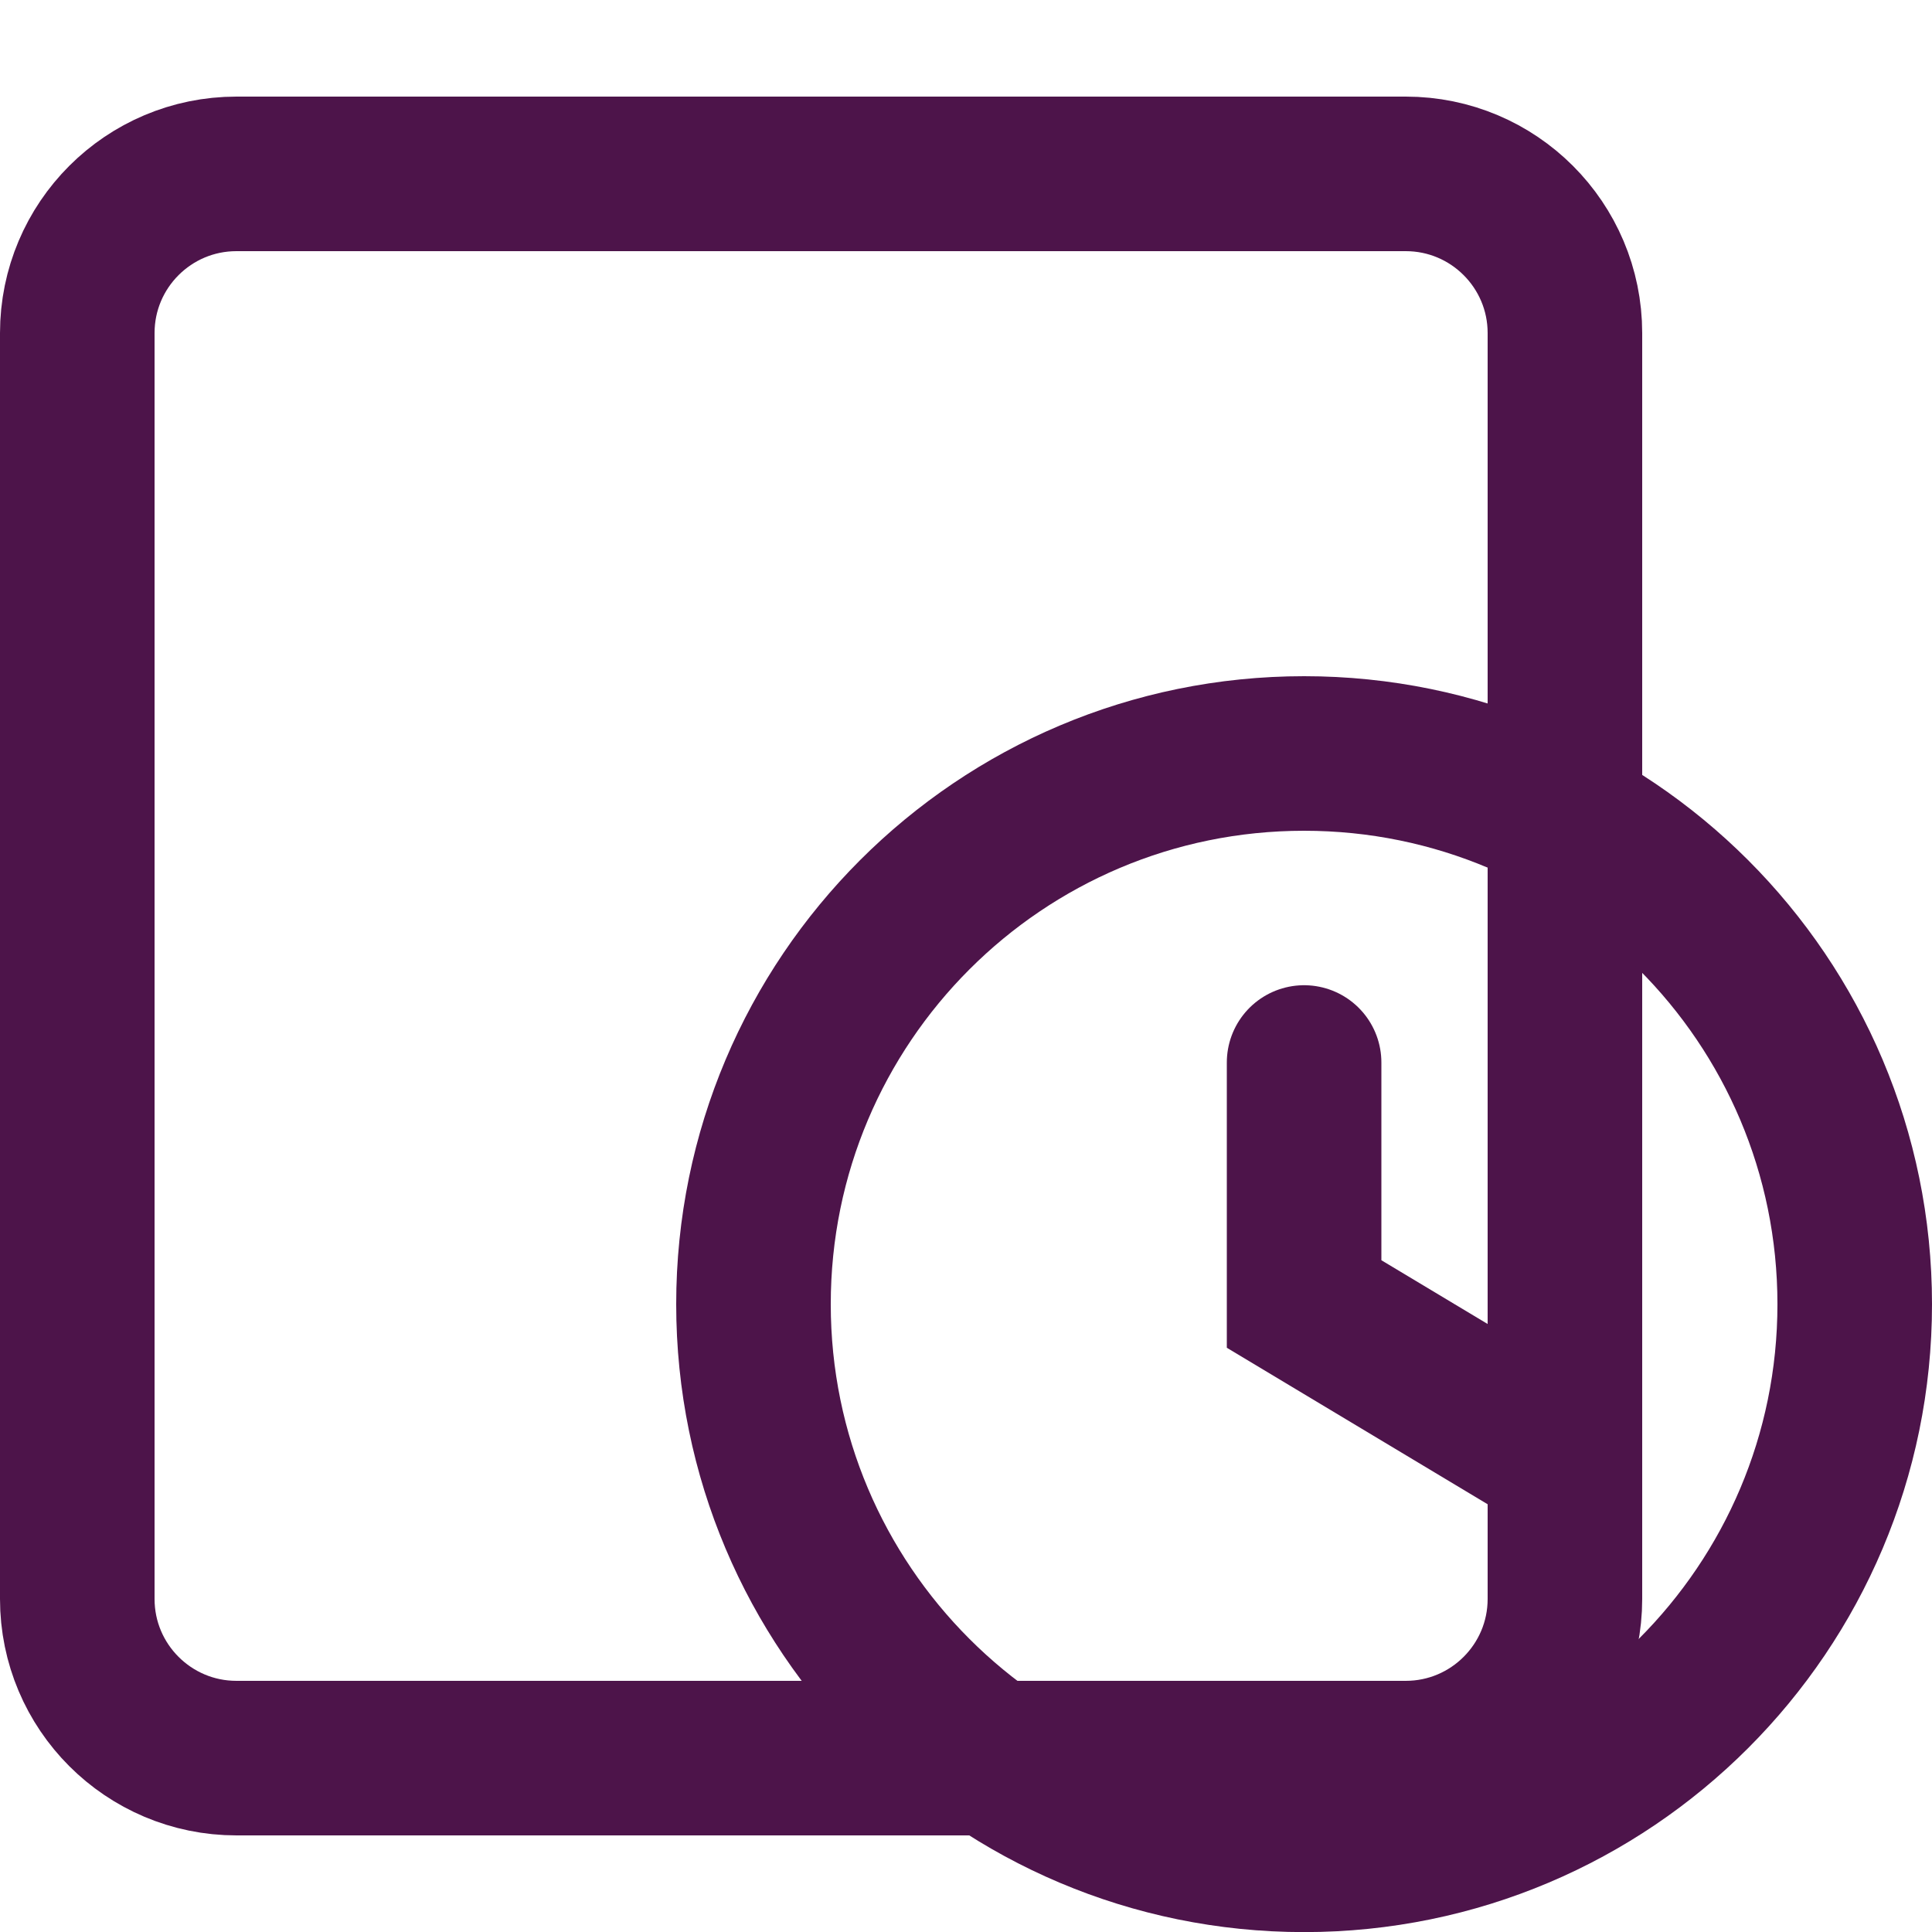
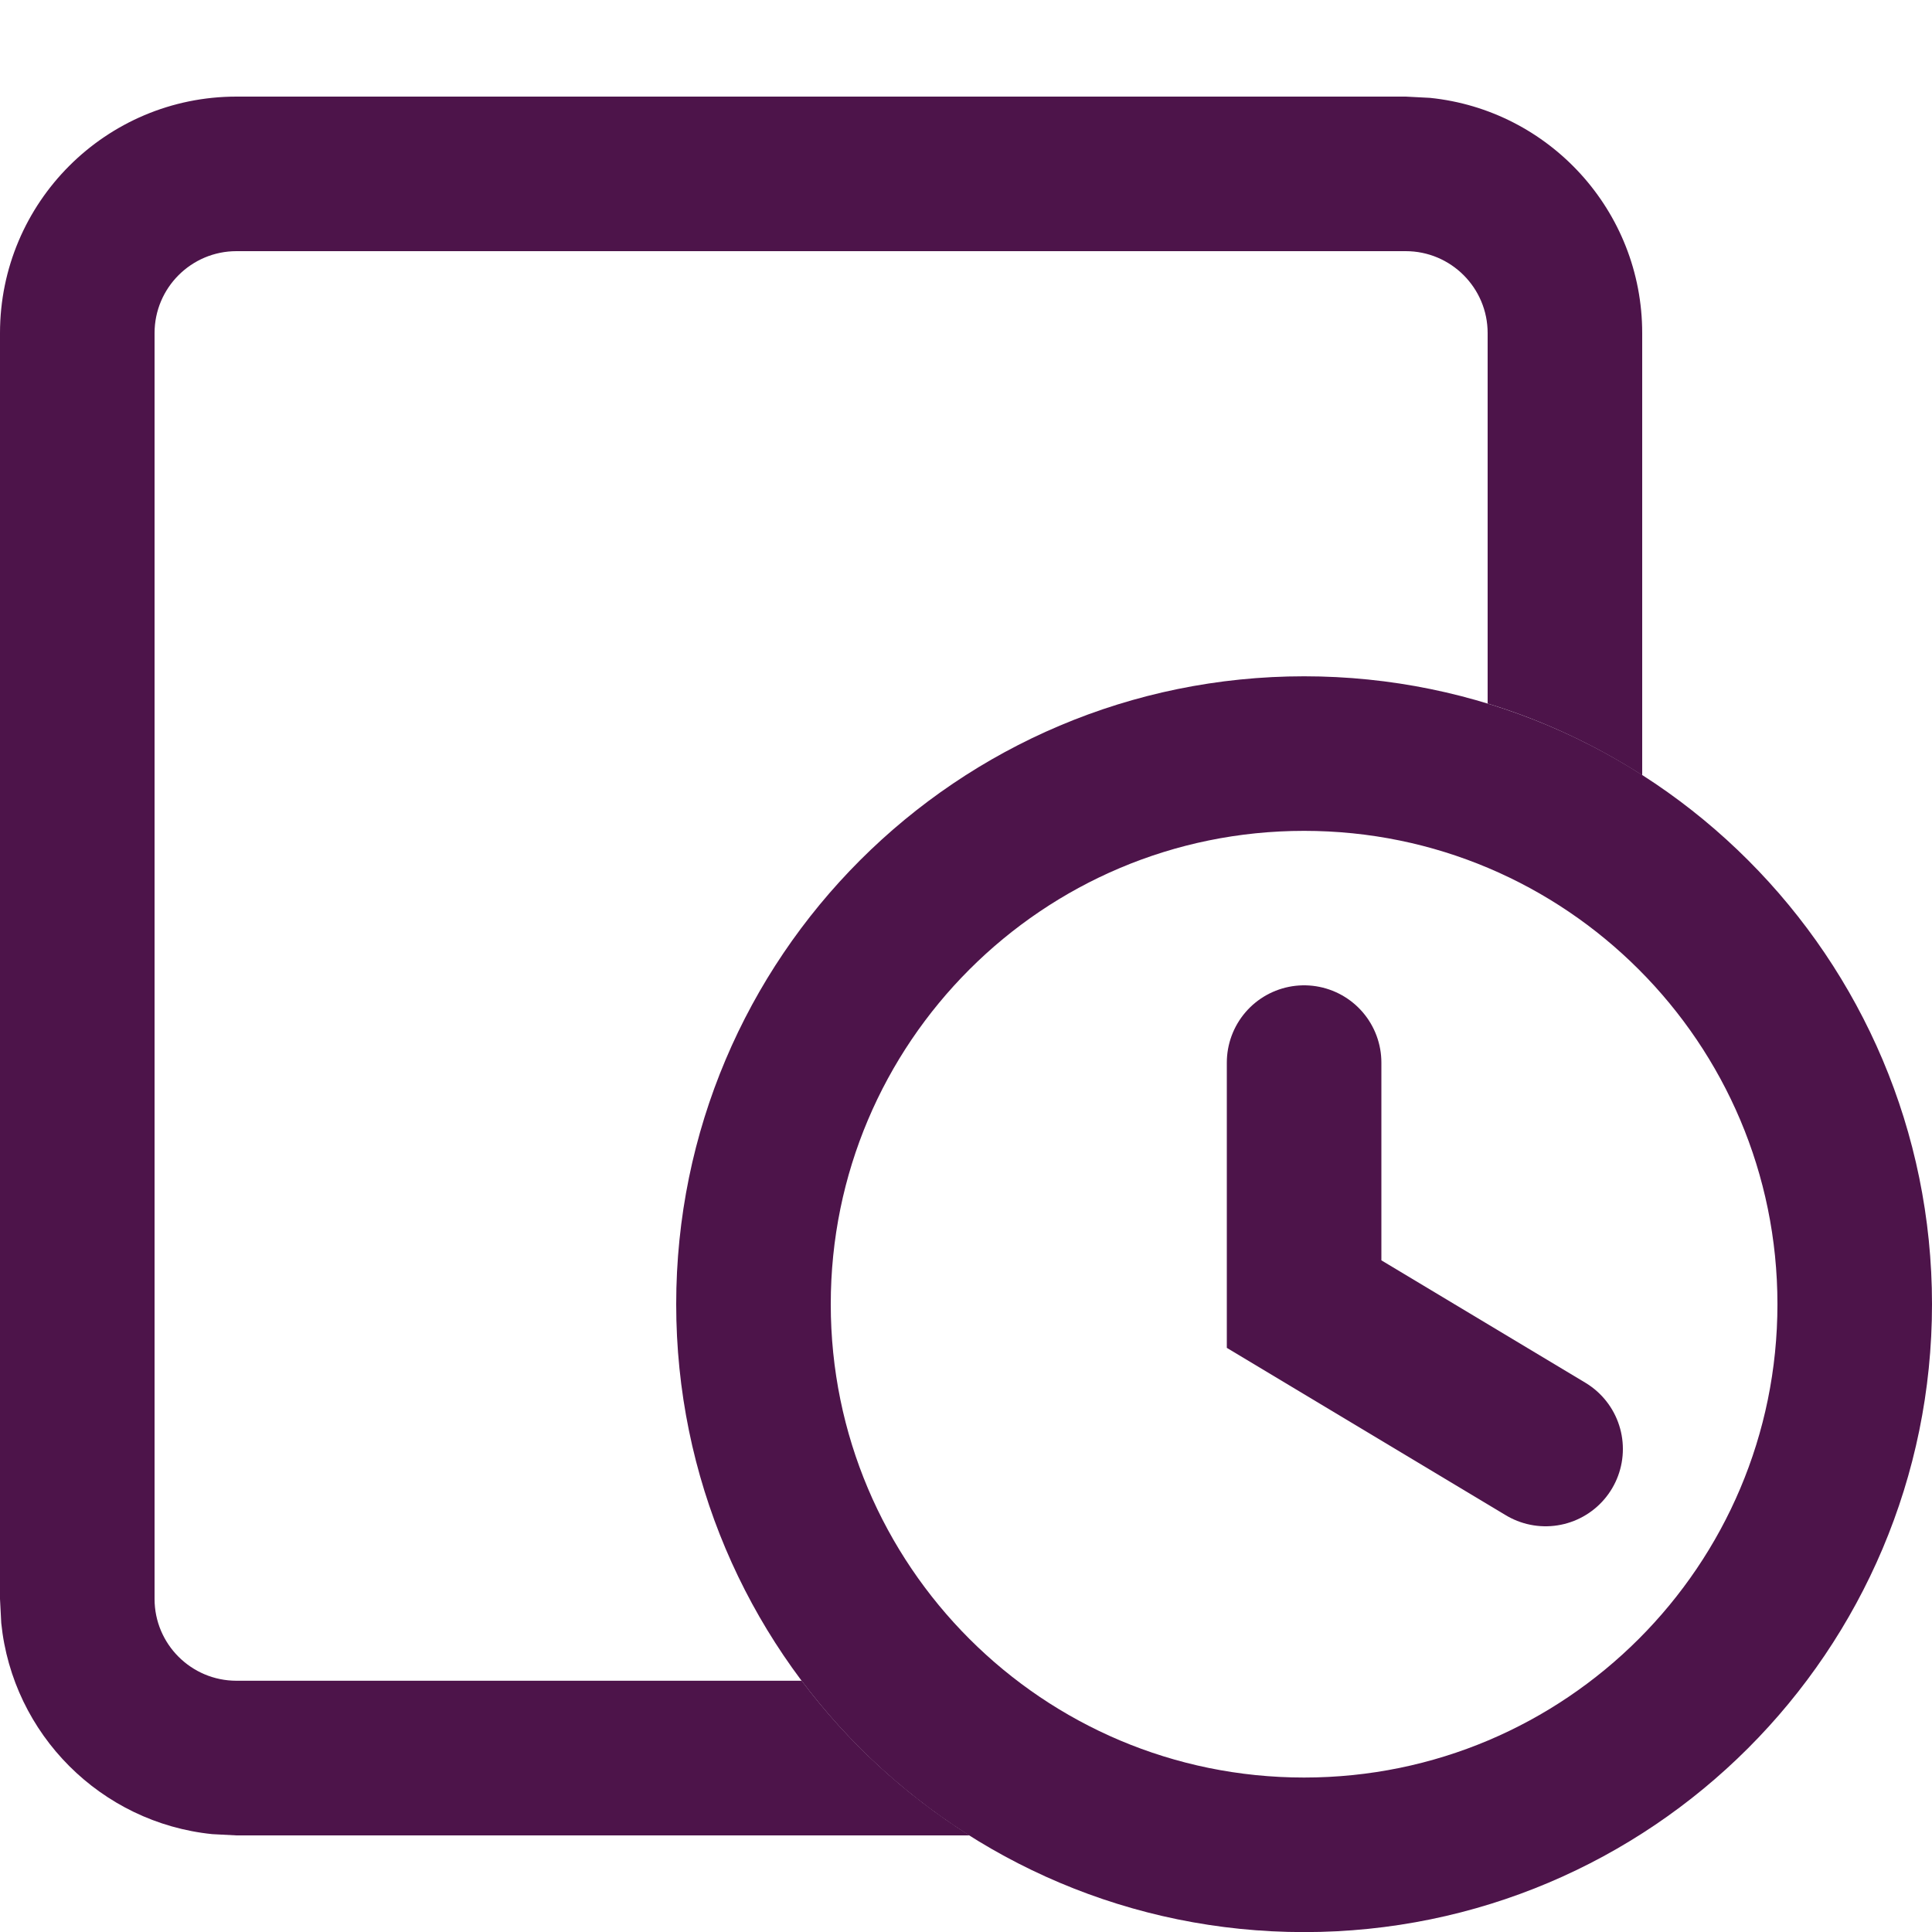
<svg xmlns="http://www.w3.org/2000/svg" width="20" height="20" viewBox="0 0 20 20" fill="none">
-   <rect x="0.8" y="1.8" width="15.4" height="16.4" rx="1.648" stroke="#4D144A" stroke-width="1.6" />
-   <path d="M13.5 7.8C16.648 7.8 19.2 10.352 19.2 13.501C19.2 16.648 16.648 19.201 13.5 19.201C10.352 19.201 7.8 16.648 7.8 13.501C7.8 10.352 10.352 7.8 13.5 7.8Z" fill="none" stroke="#4D144A" stroke-width="1.6" />
-   <path d="M13.5 10.999V13.499L16 14.999" stroke="#4D144A" stroke-width="1.6" stroke-linecap="round" />
+   <path d="M14.802 1.013C16.036 1.138 17 2.181 17 3.448V8.025C16.508 7.71 15.971 7.457 15.4 7.283V3.448C15.4 2.98 15.02 2.6 14.552 2.6H2.448C1.98 2.6 1.6 2.98 1.6 3.448V16.552C1.6 17.02 1.98 17.399 2.448 17.399H8.299C8.775 18.033 9.365 18.576 10.037 19H2.448L2.198 18.987C1.046 18.87 0.13 17.954 0.013 16.802L0 16.552V3.448C1.84846e-05 2.096 1.096 1 2.448 1H14.552L14.802 1.013Z" fill="#4D144A" />
+   <path d="M13.5 7.801C16.648 7.801 19.2 10.353 19.2 13.501C19.2 16.649 16.648 19.201 13.5 19.201C10.352 19.201 7.8 16.649 7.8 13.501C7.8 10.353 10.352 7.801 13.5 7.801Z" stroke="#4D144A" stroke-width="1.6" />
+   <path d="M13.5 11V13.5L16 15" stroke="#4D144A" stroke-width="1.6" stroke-linecap="round" />
</svg>
